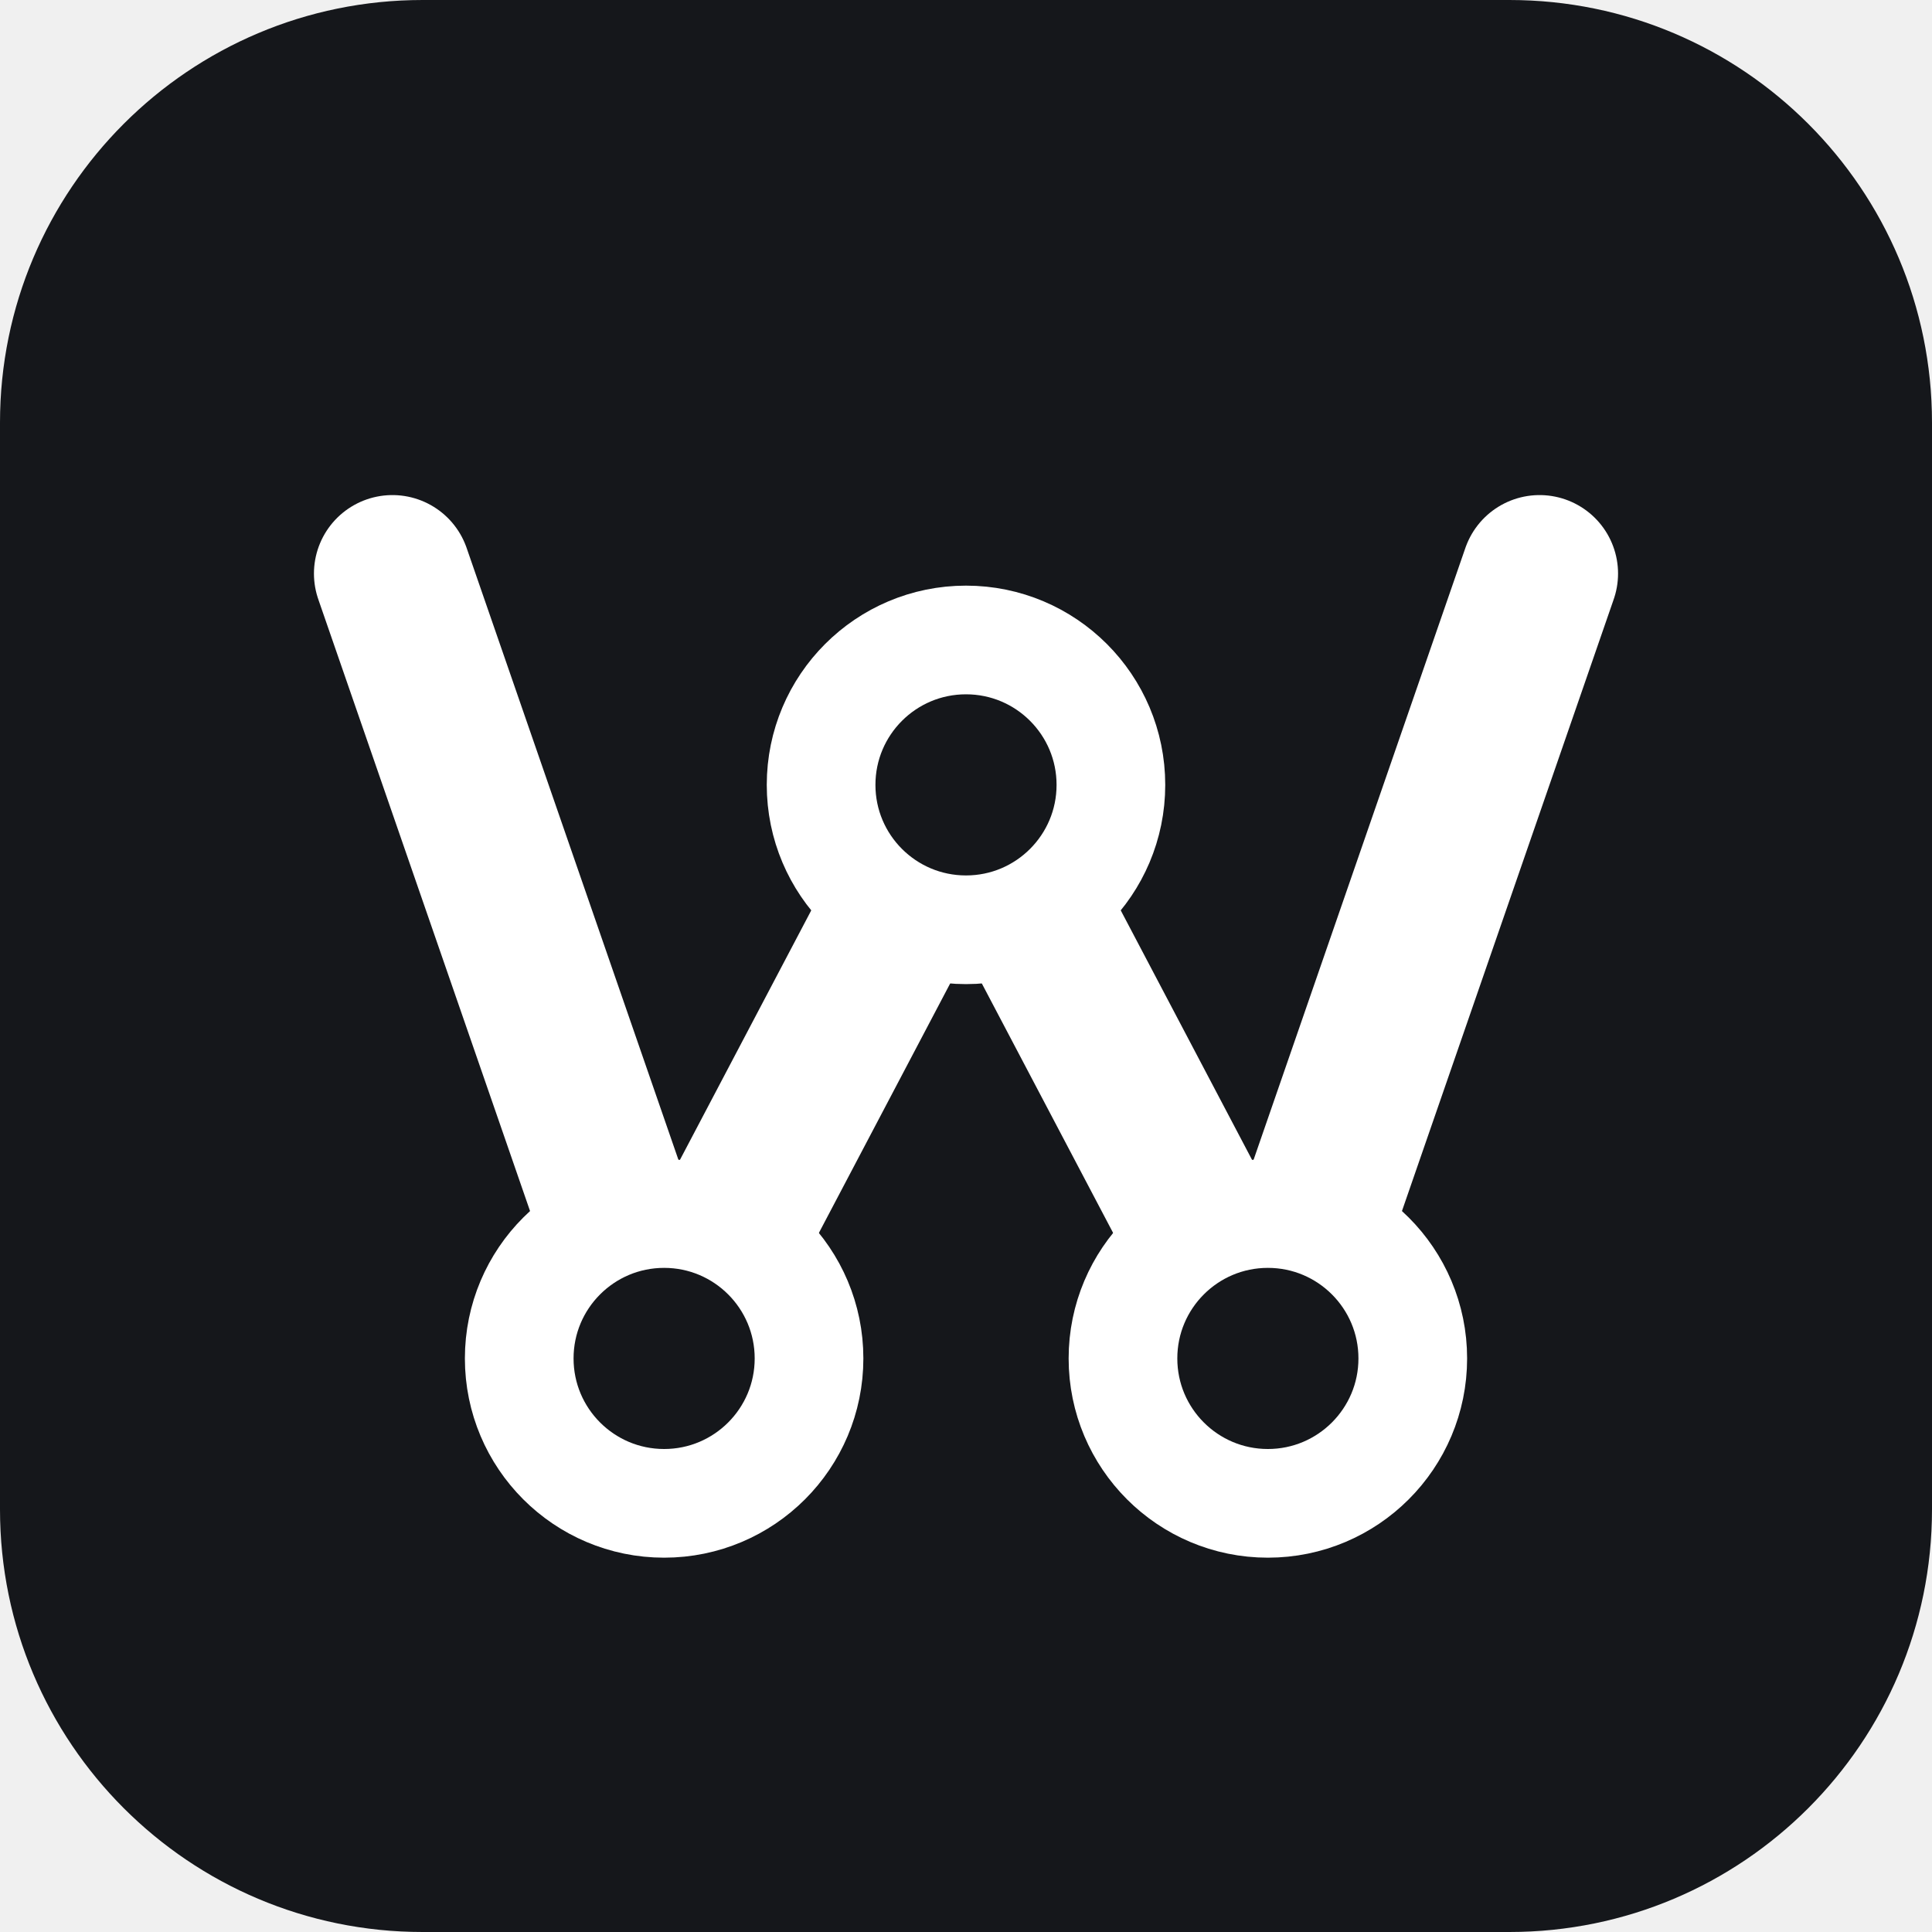
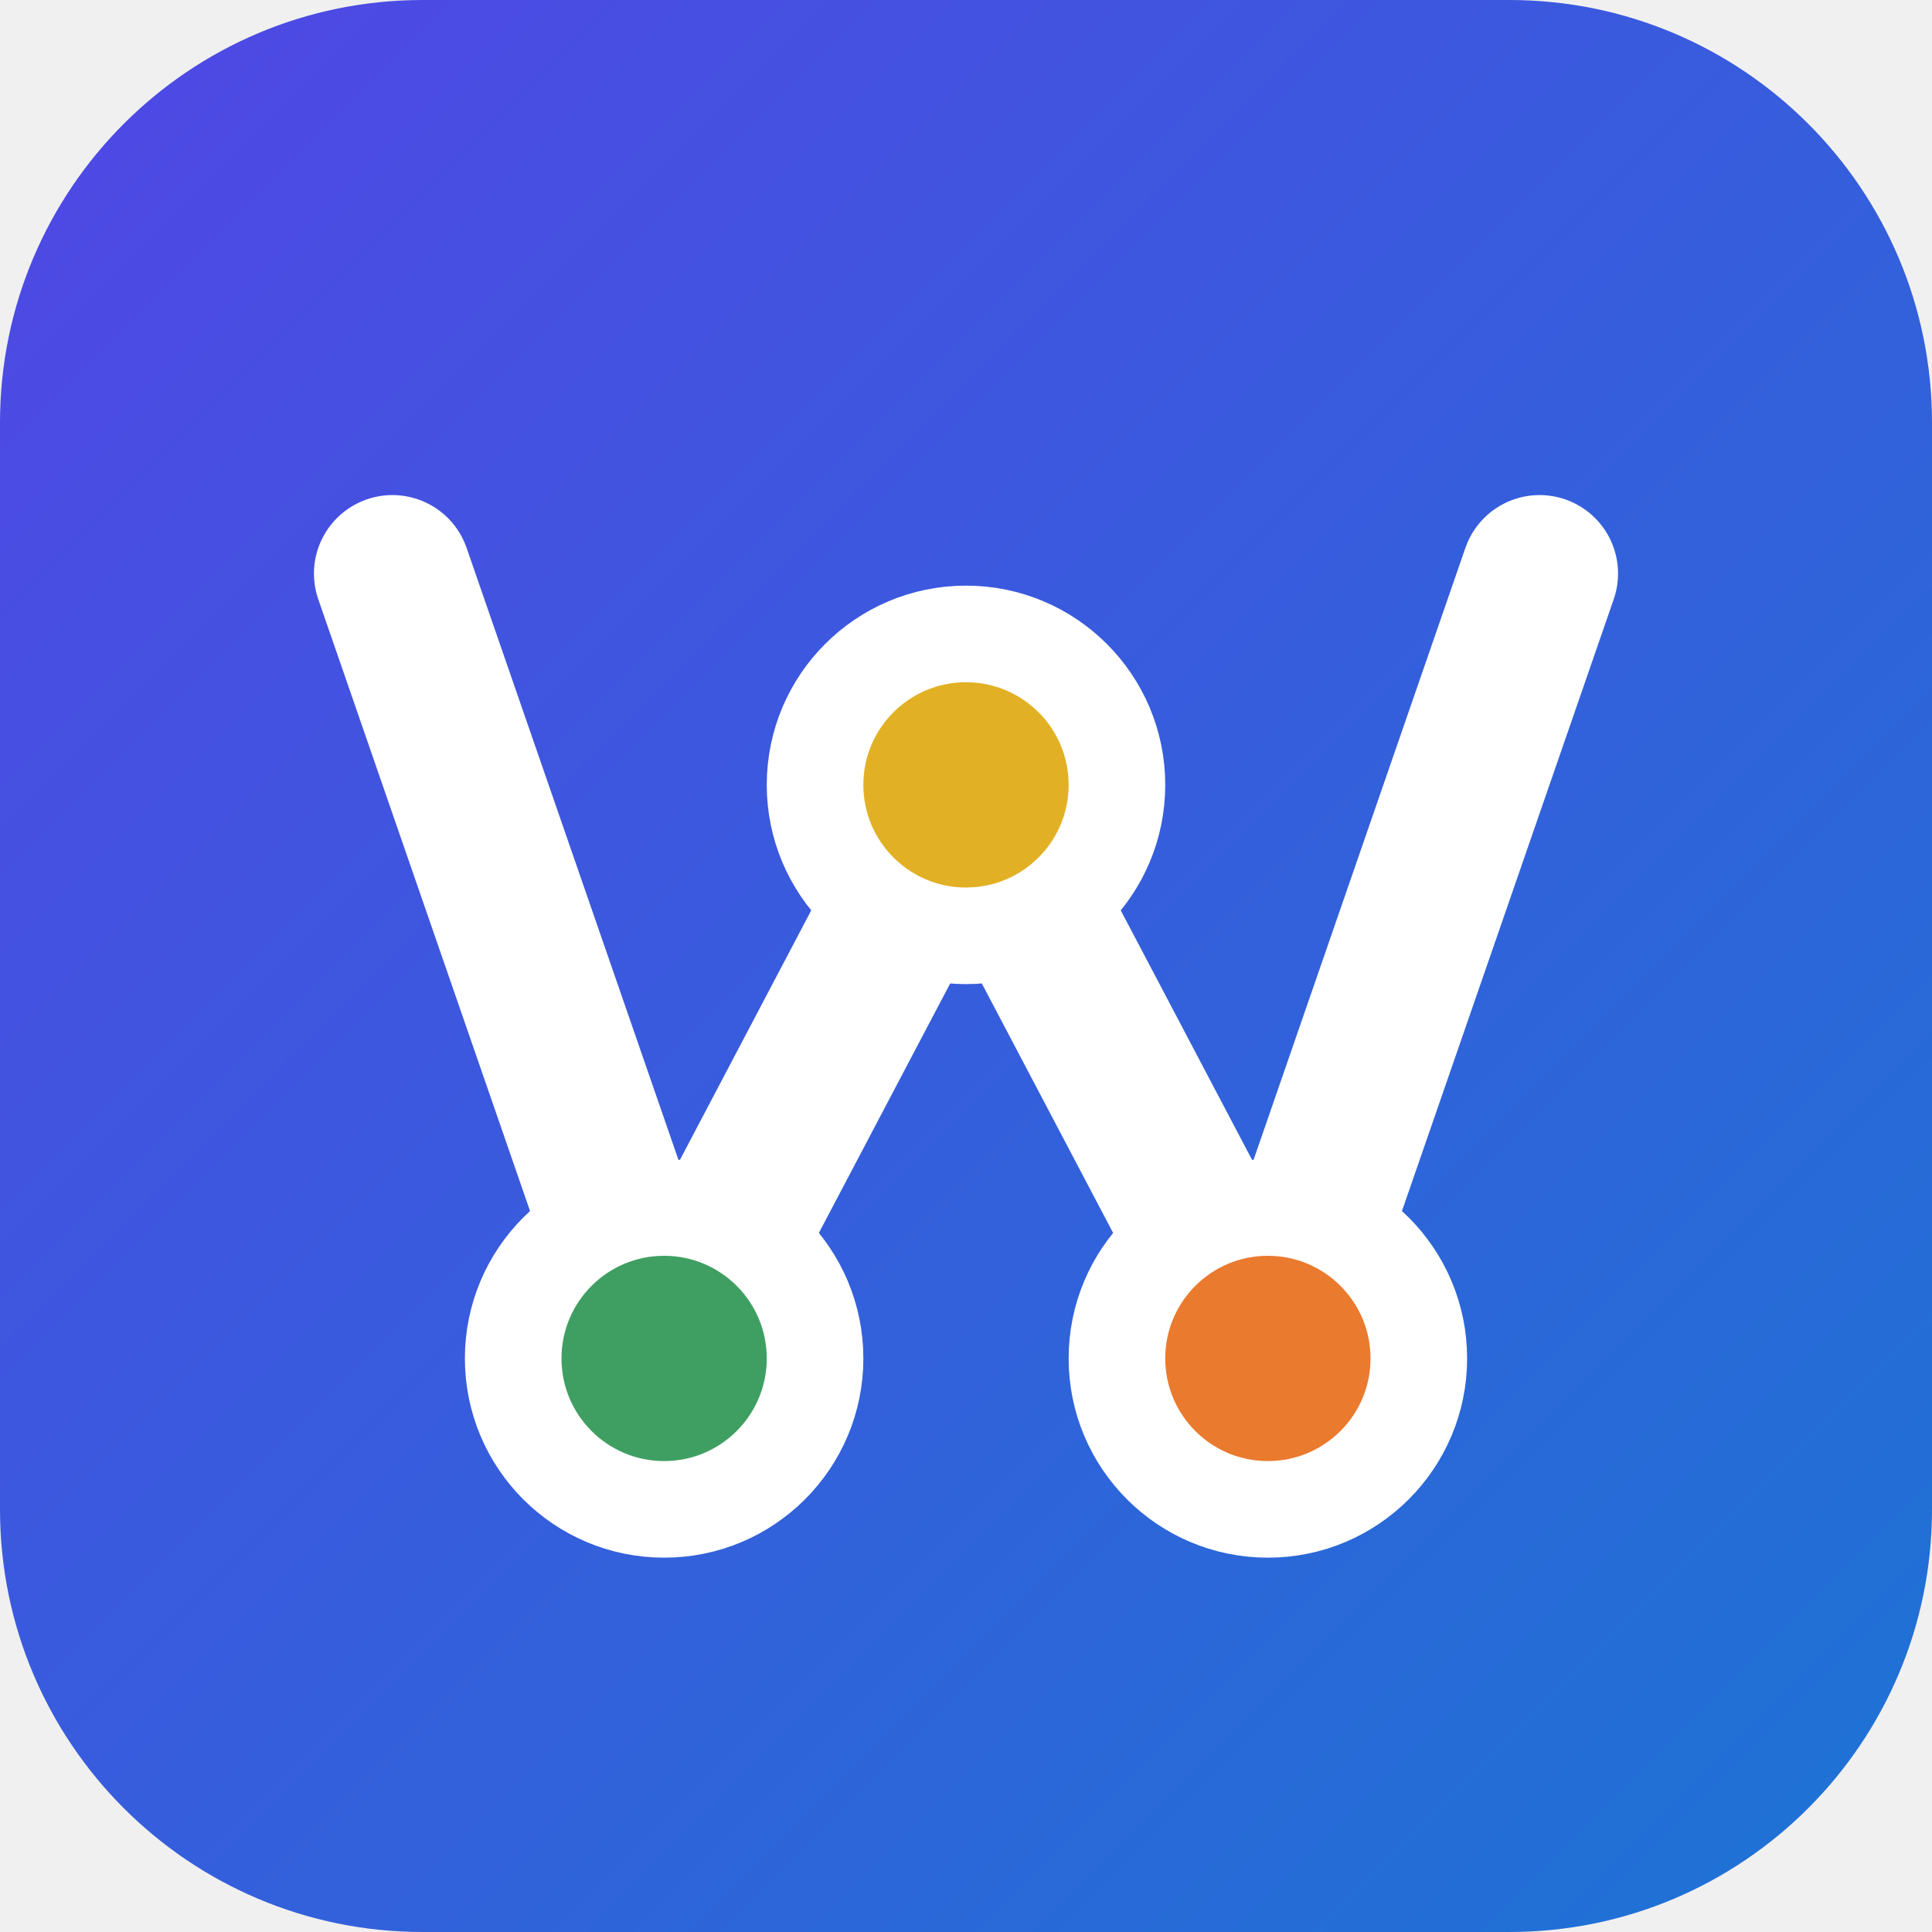
<svg xmlns="http://www.w3.org/2000/svg" viewBox="0 0 32 32">
-   <rect width="32" height="32" rx="7" fill="#15171b" />
+   <defs>
+     <linearGradient id="t" x1="0" y1="0" x2="1" y2="1">
+       <stop offset="0" stop-color="#5146e5" />
+       <stop offset="1" stop-color="#1c74d4" />
+     </linearGradient>
+   </defs>
+   <rect width="32" height="32" rx="7" fill="url(#t)" />
  <path d="M6.5 9.5 11 22.5 16 13 21 22.5 25.5 9.5" fill="none" stroke="#fff" stroke-width="2.6" stroke-linecap="round" stroke-linejoin="round" />
-   <g fill="#15171b" stroke="#fff" stroke-width="1.8">
-     <circle cx="11" cy="22.5" r="2.4" />
-     <circle cx="16" cy="13" r="2.4" />
-     <circle cx="21" cy="22.5" r="2.4" />
+   <g stroke="#fff" stroke-width="1.6">
+     <circle cx="11" cy="22.5" r="2.5" fill="#3f9f62" />
+     <circle cx="16" cy="13" r="2.5" fill="#e2b024" />
+     <circle cx="21" cy="22.5" r="2.5" fill="#ea7a2e" />
  </g>
</svg>
